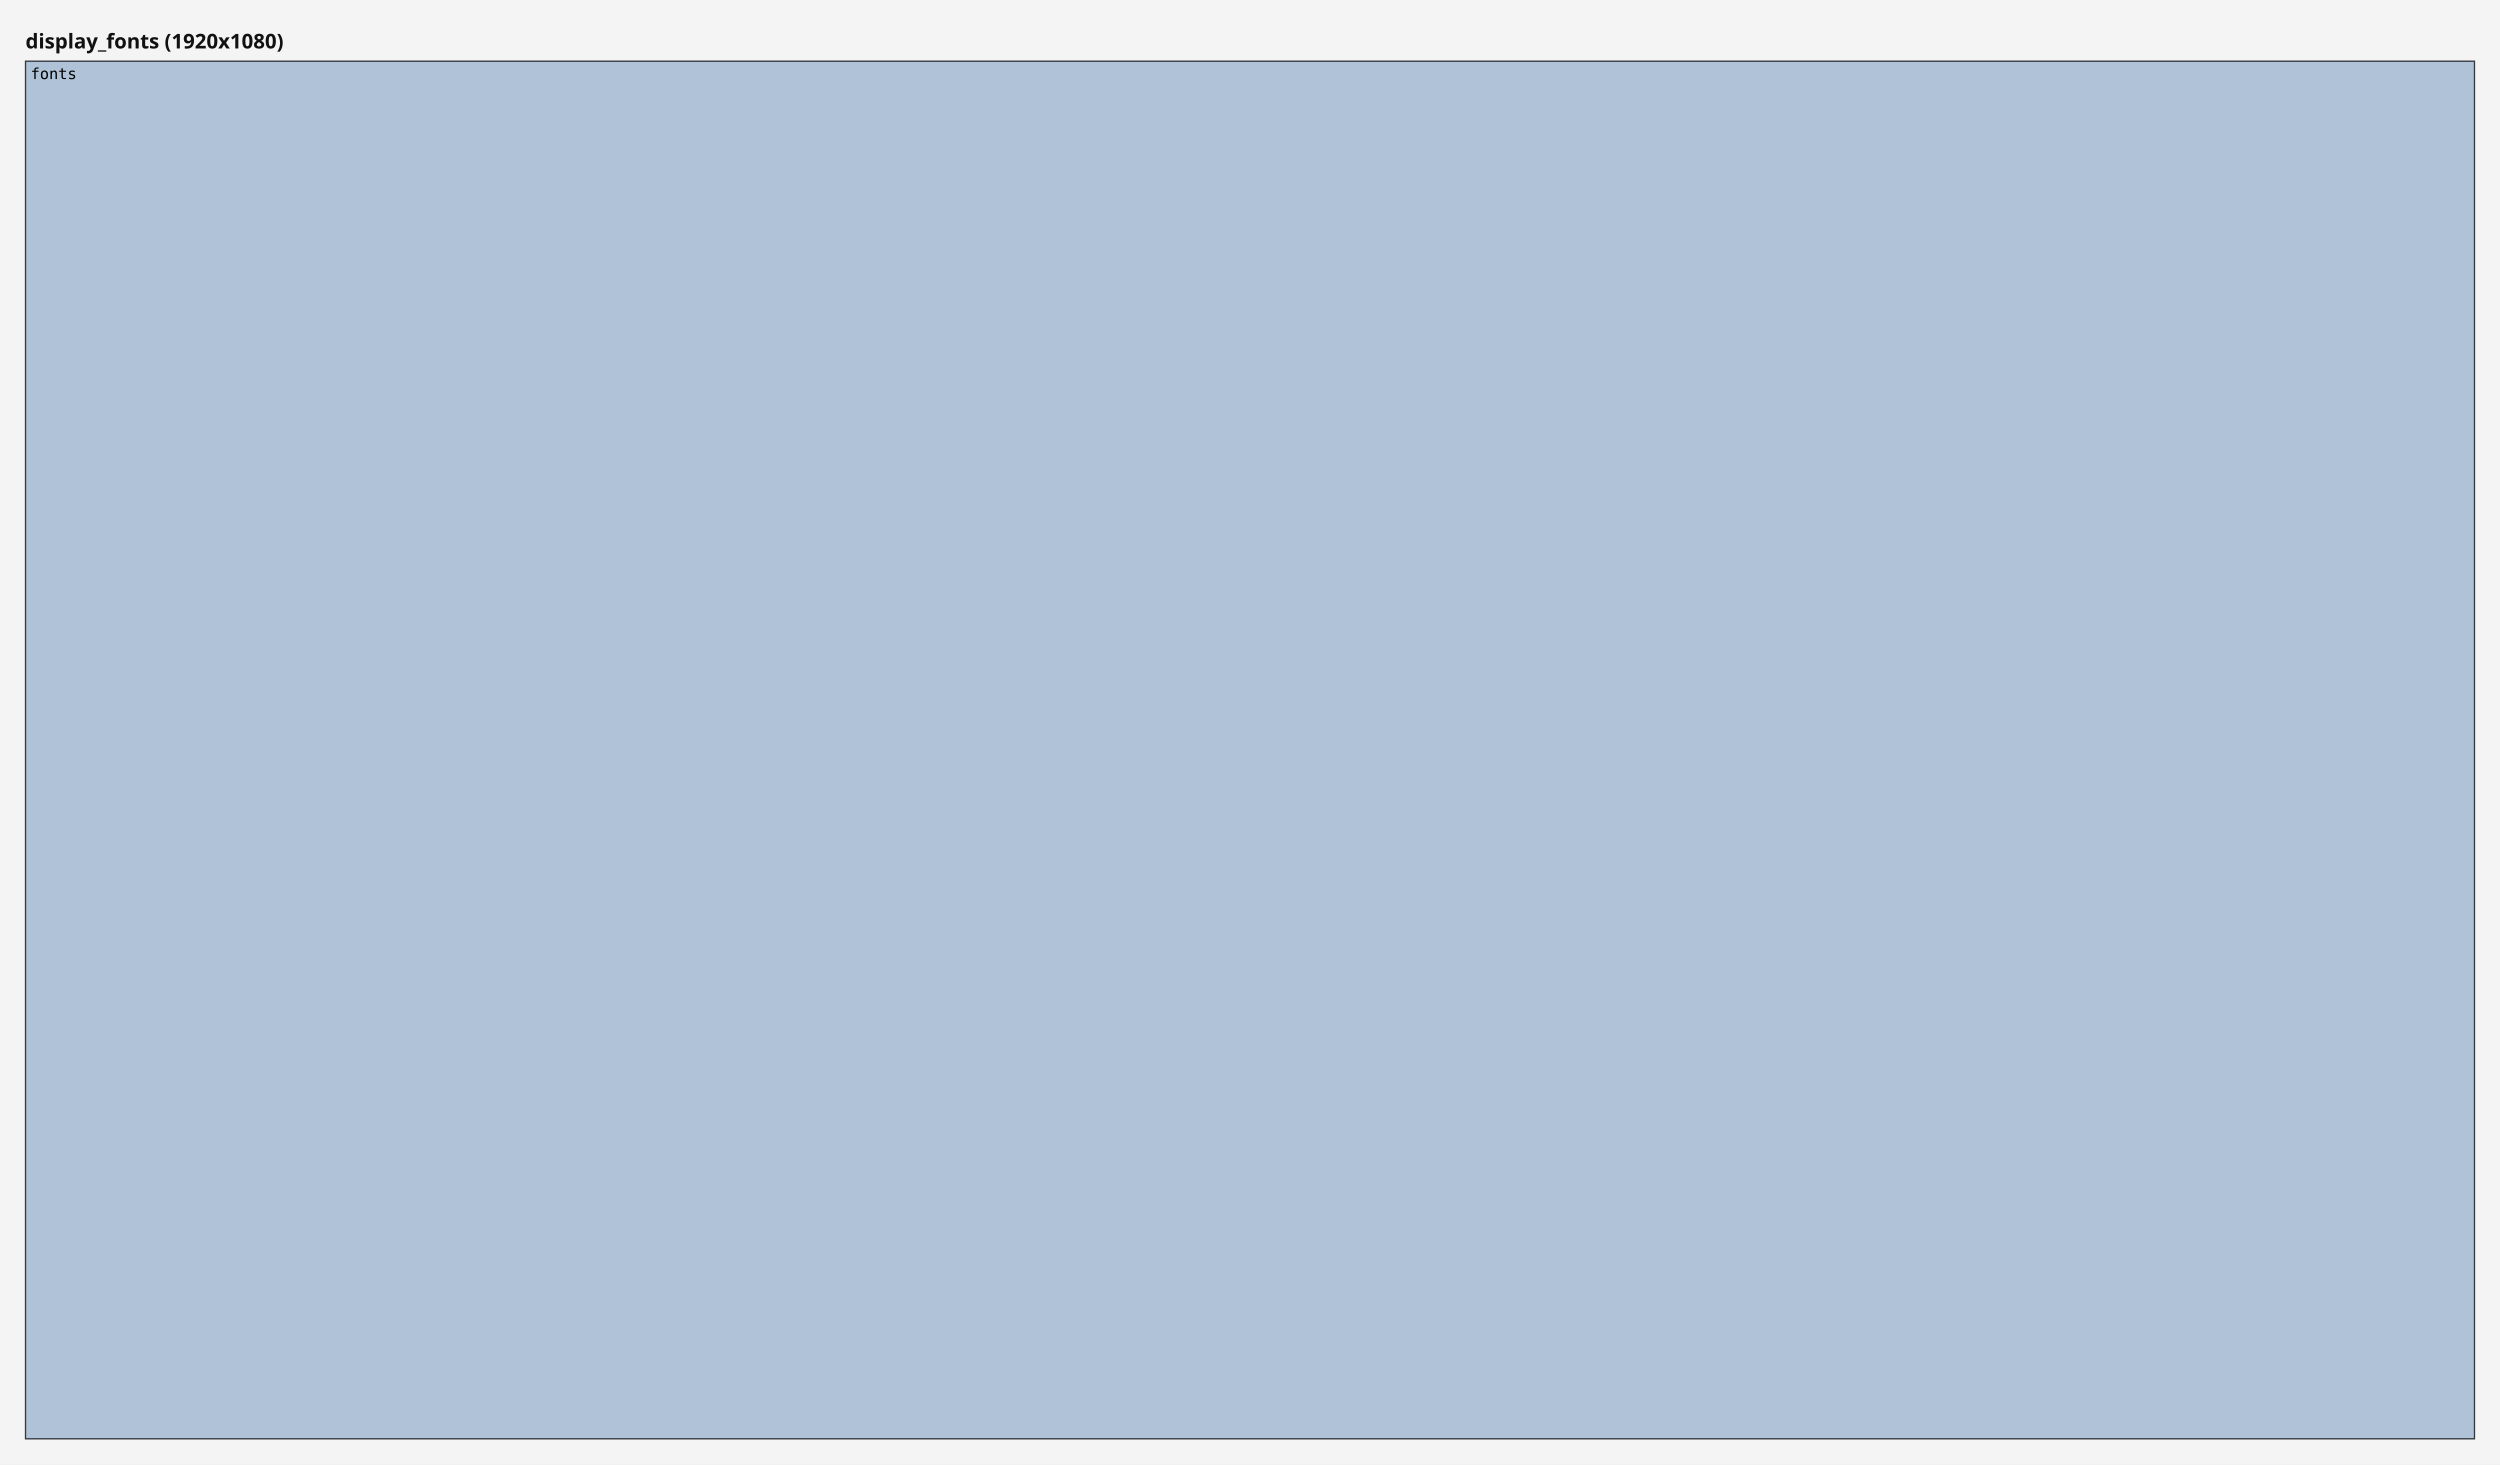
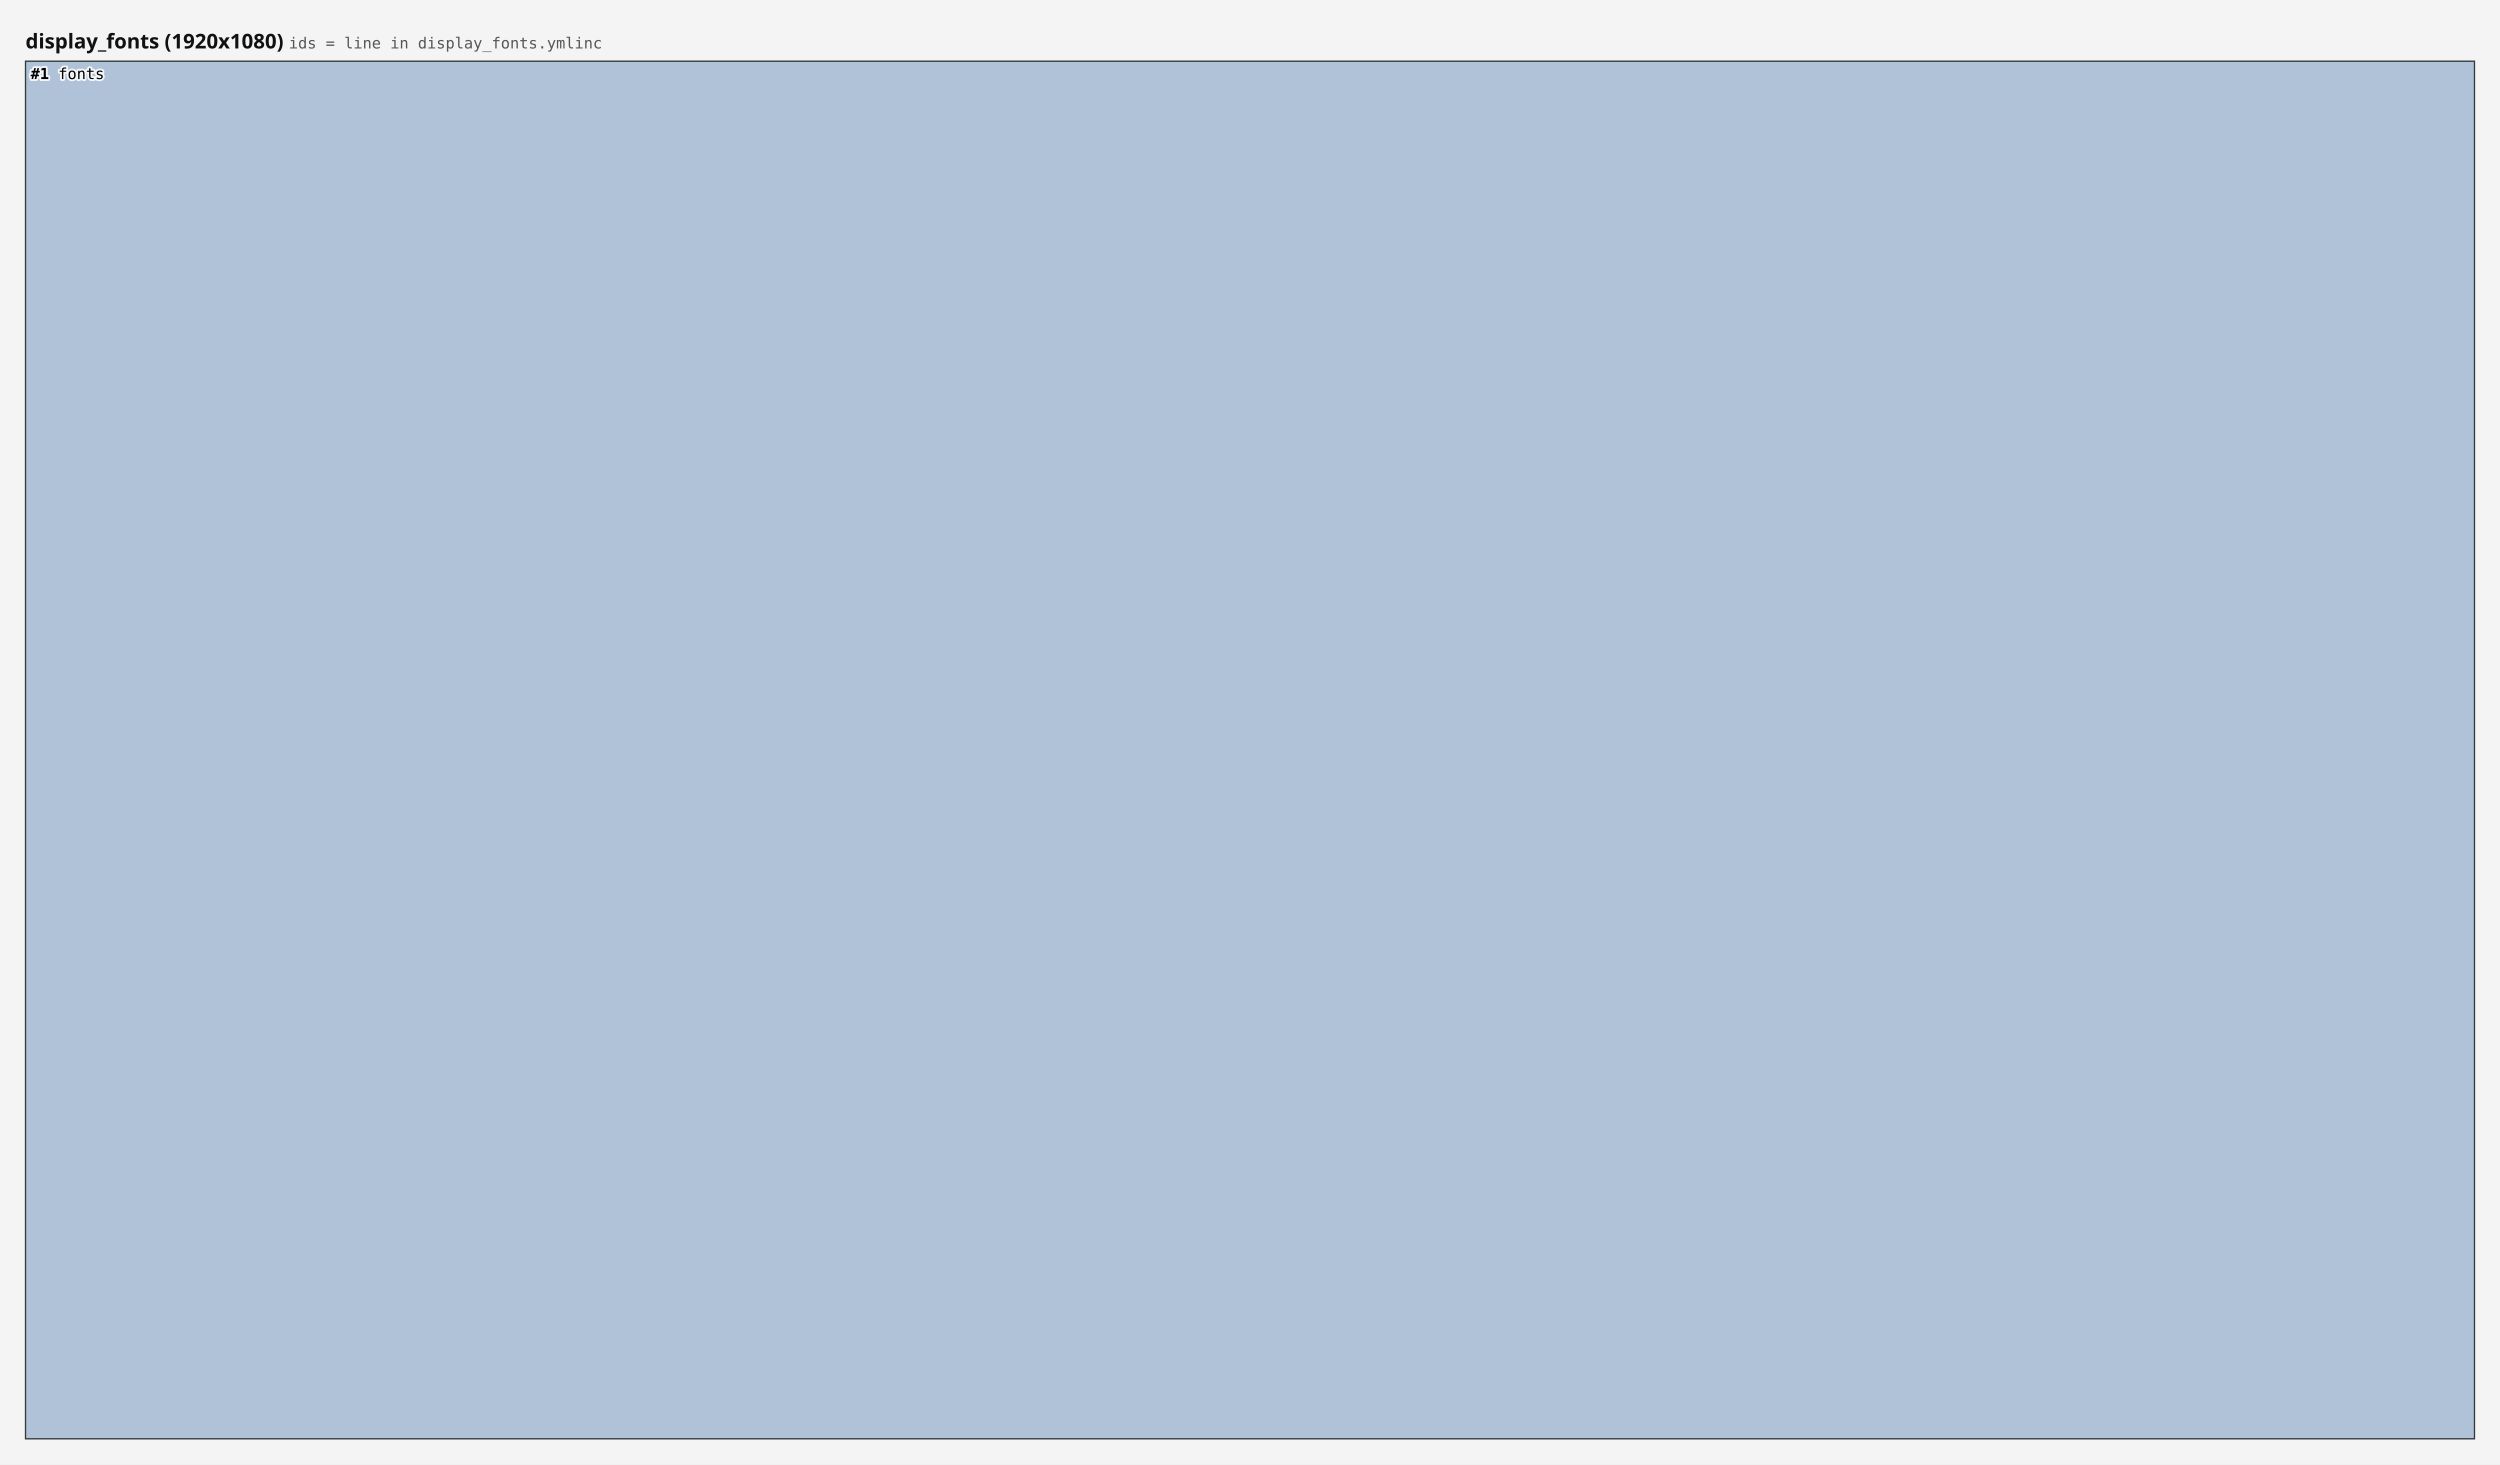
<svg xmlns="http://www.w3.org/2000/svg" width="1960" height="1148" viewBox="0 0 1960 1148">
  <rect x="0" y="0" width="1960" height="1148" fill="#f4f4f4" />
-   <text x="20" y="38" font-family="sans-serif" font-size="16" font-weight="bold" fill="#111111">display_fonts (1920x1080)</text>
+   <text x="20" y="38" font-family="sans-serif" font-size="16" font-weight="bold" fill="#111111">display_fonts (1920x1080) <tspan font-family="monospace" font-size="12" font-weight="normal" fill="#555555">ids = line in display_fonts.ymlinc</tspan>
+   </text>
  <g data-screen="0" transform="translate(20,48)">
    <rect x="0" y="0" width="1920" height="1080" fill="#ffffff" stroke="#999999" stroke-width="1" />
-     <g>
-       <rect data-ref="0:0" x="0" y="0" width="1920" height="1080" fill="#4e79a7" fill-opacity="0.45" stroke="#000000" stroke-opacity="0.6" stroke-width="1" />
-       <text x="4" y="14" font-family="monospace" font-size="12" fill="#000000">fonts</text>
+     <rect data-ref="0:0" data-src="display_fonts.ymlinc:1" x="0" y="0" width="1920" height="1080" fill="#4e79a7" fill-opacity="0.45" stroke="#000000" stroke-opacity="0.6" stroke-width="1" />
+     <g pointer-events="none" font-family="monospace" font-size="12" fill="#000000" stroke="#ffffff" stroke-width="3" stroke-opacity="0.85" stroke-linejoin="round" paint-order="stroke">
+       <text x="4" y="14">
+         <tspan font-weight="bold">#1</tspan> fonts</text>
    </g>
  </g>
</svg>
